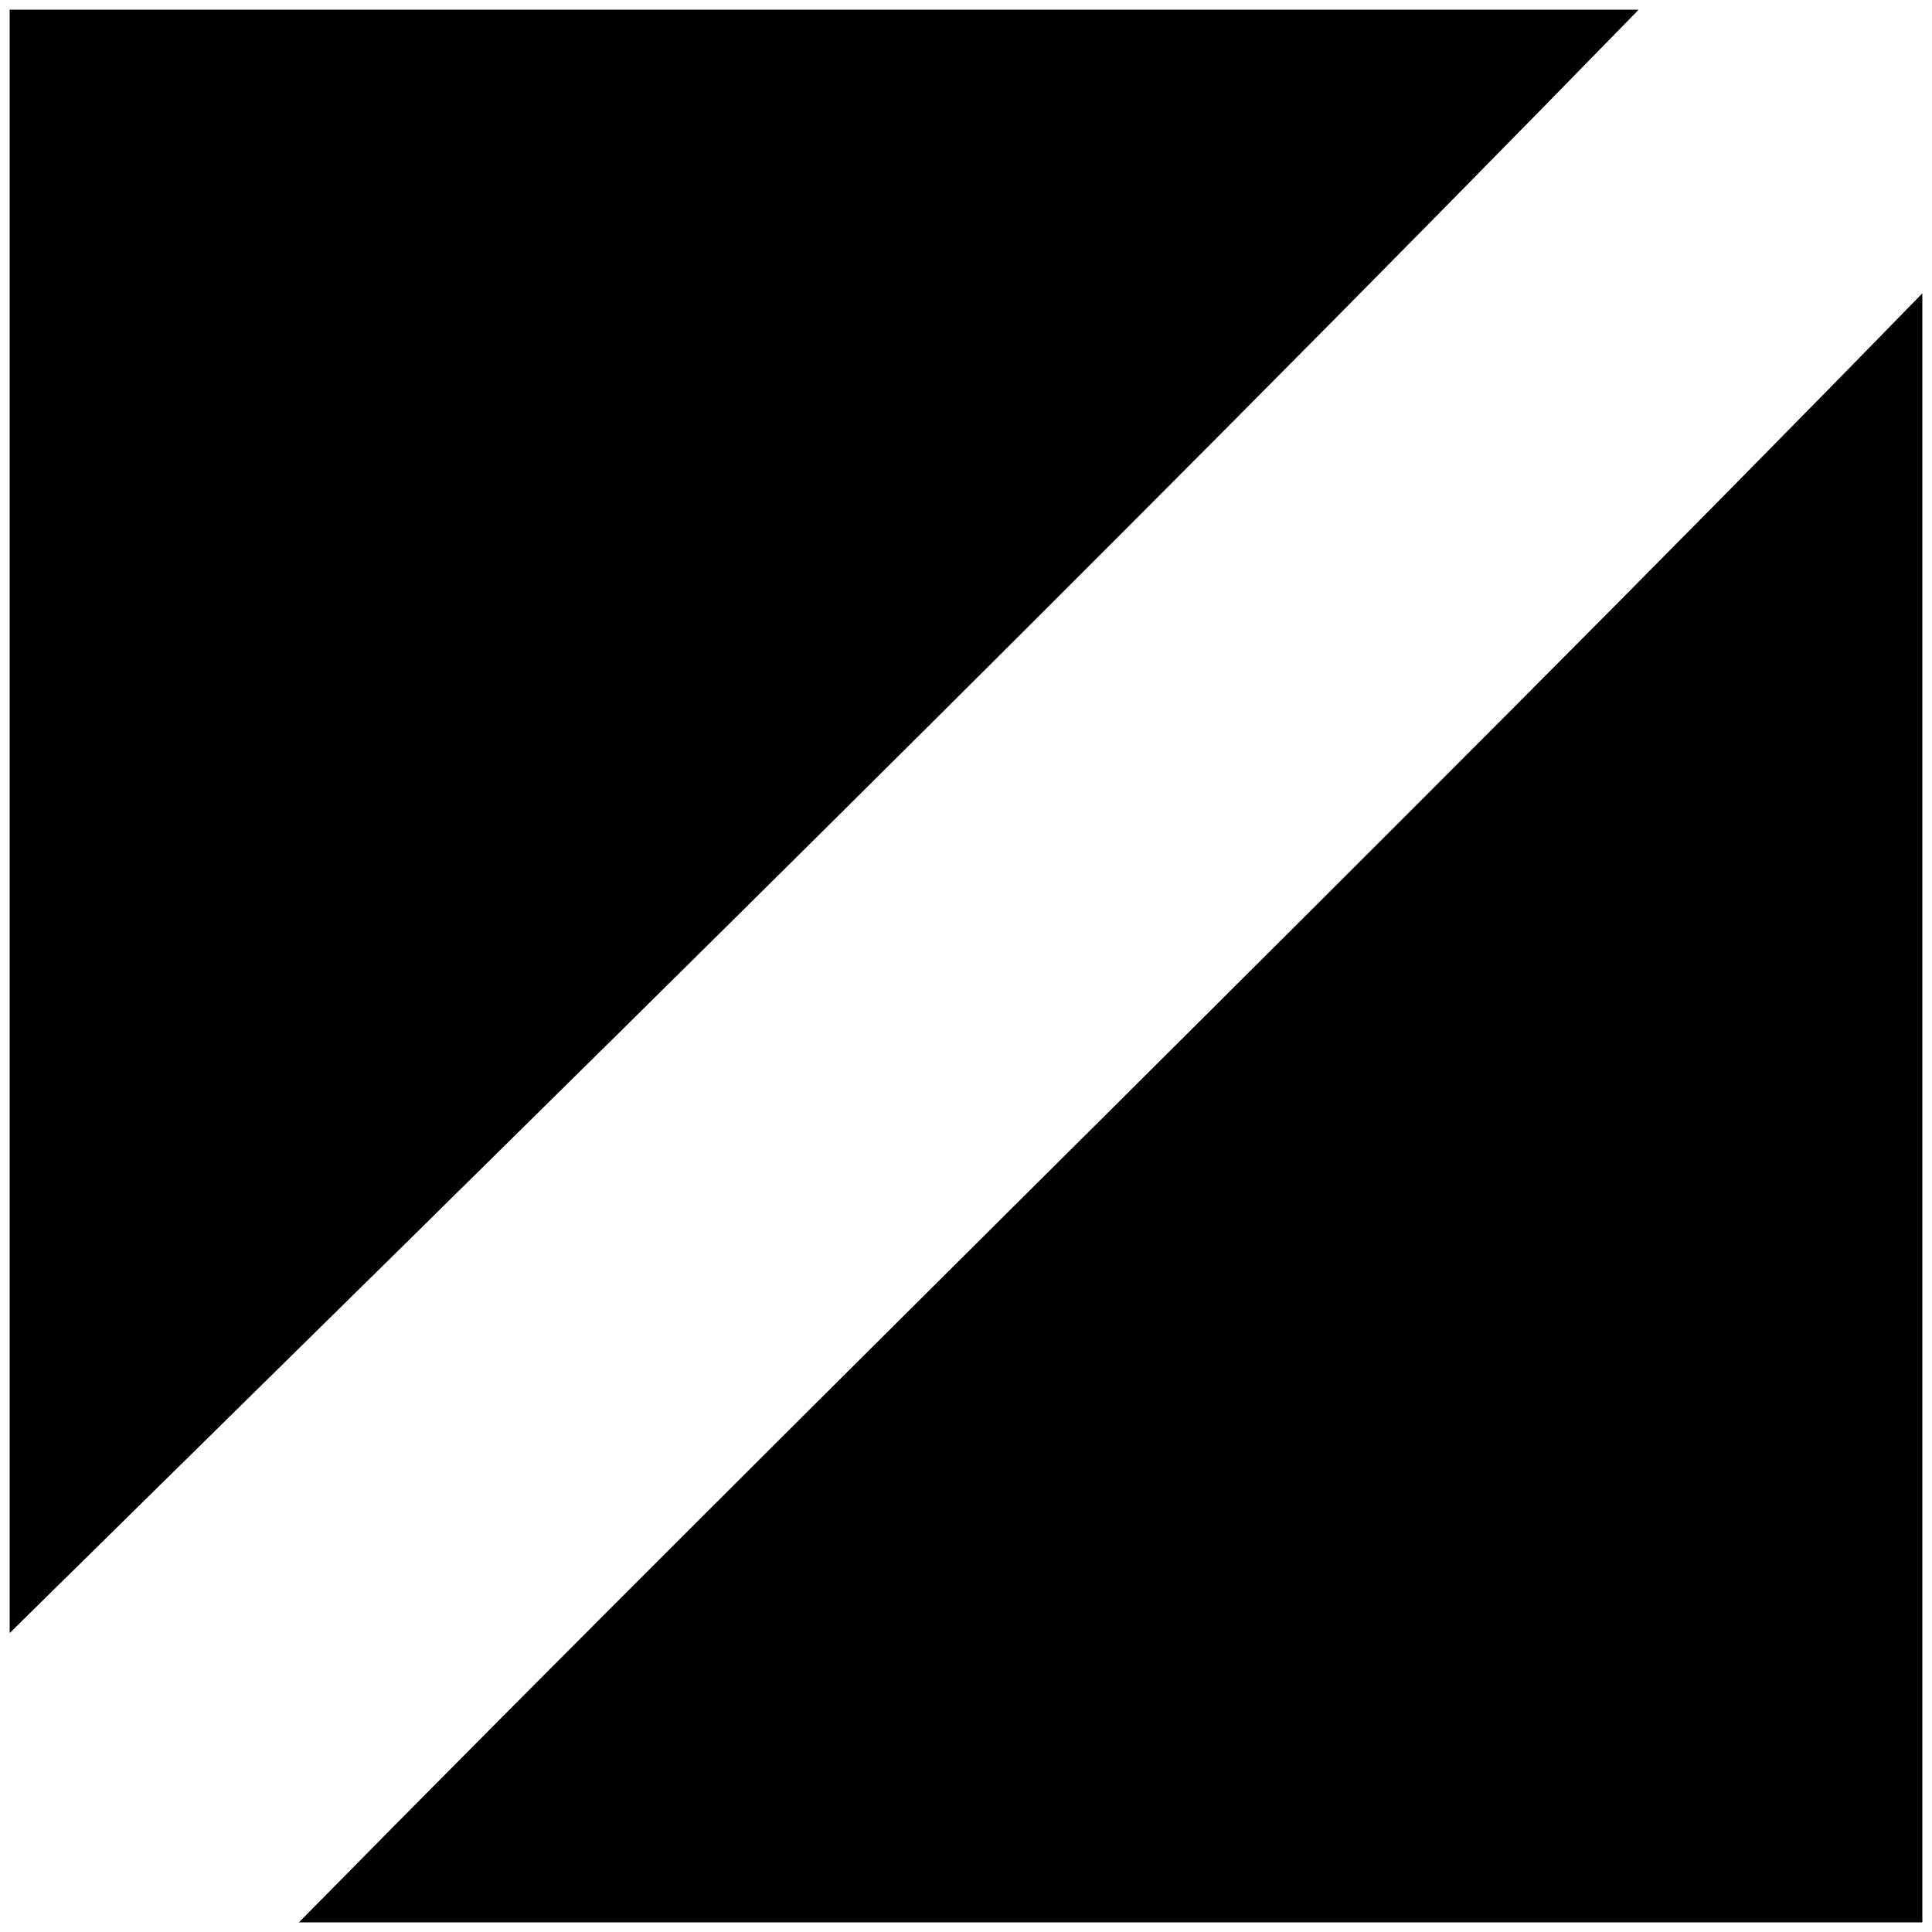
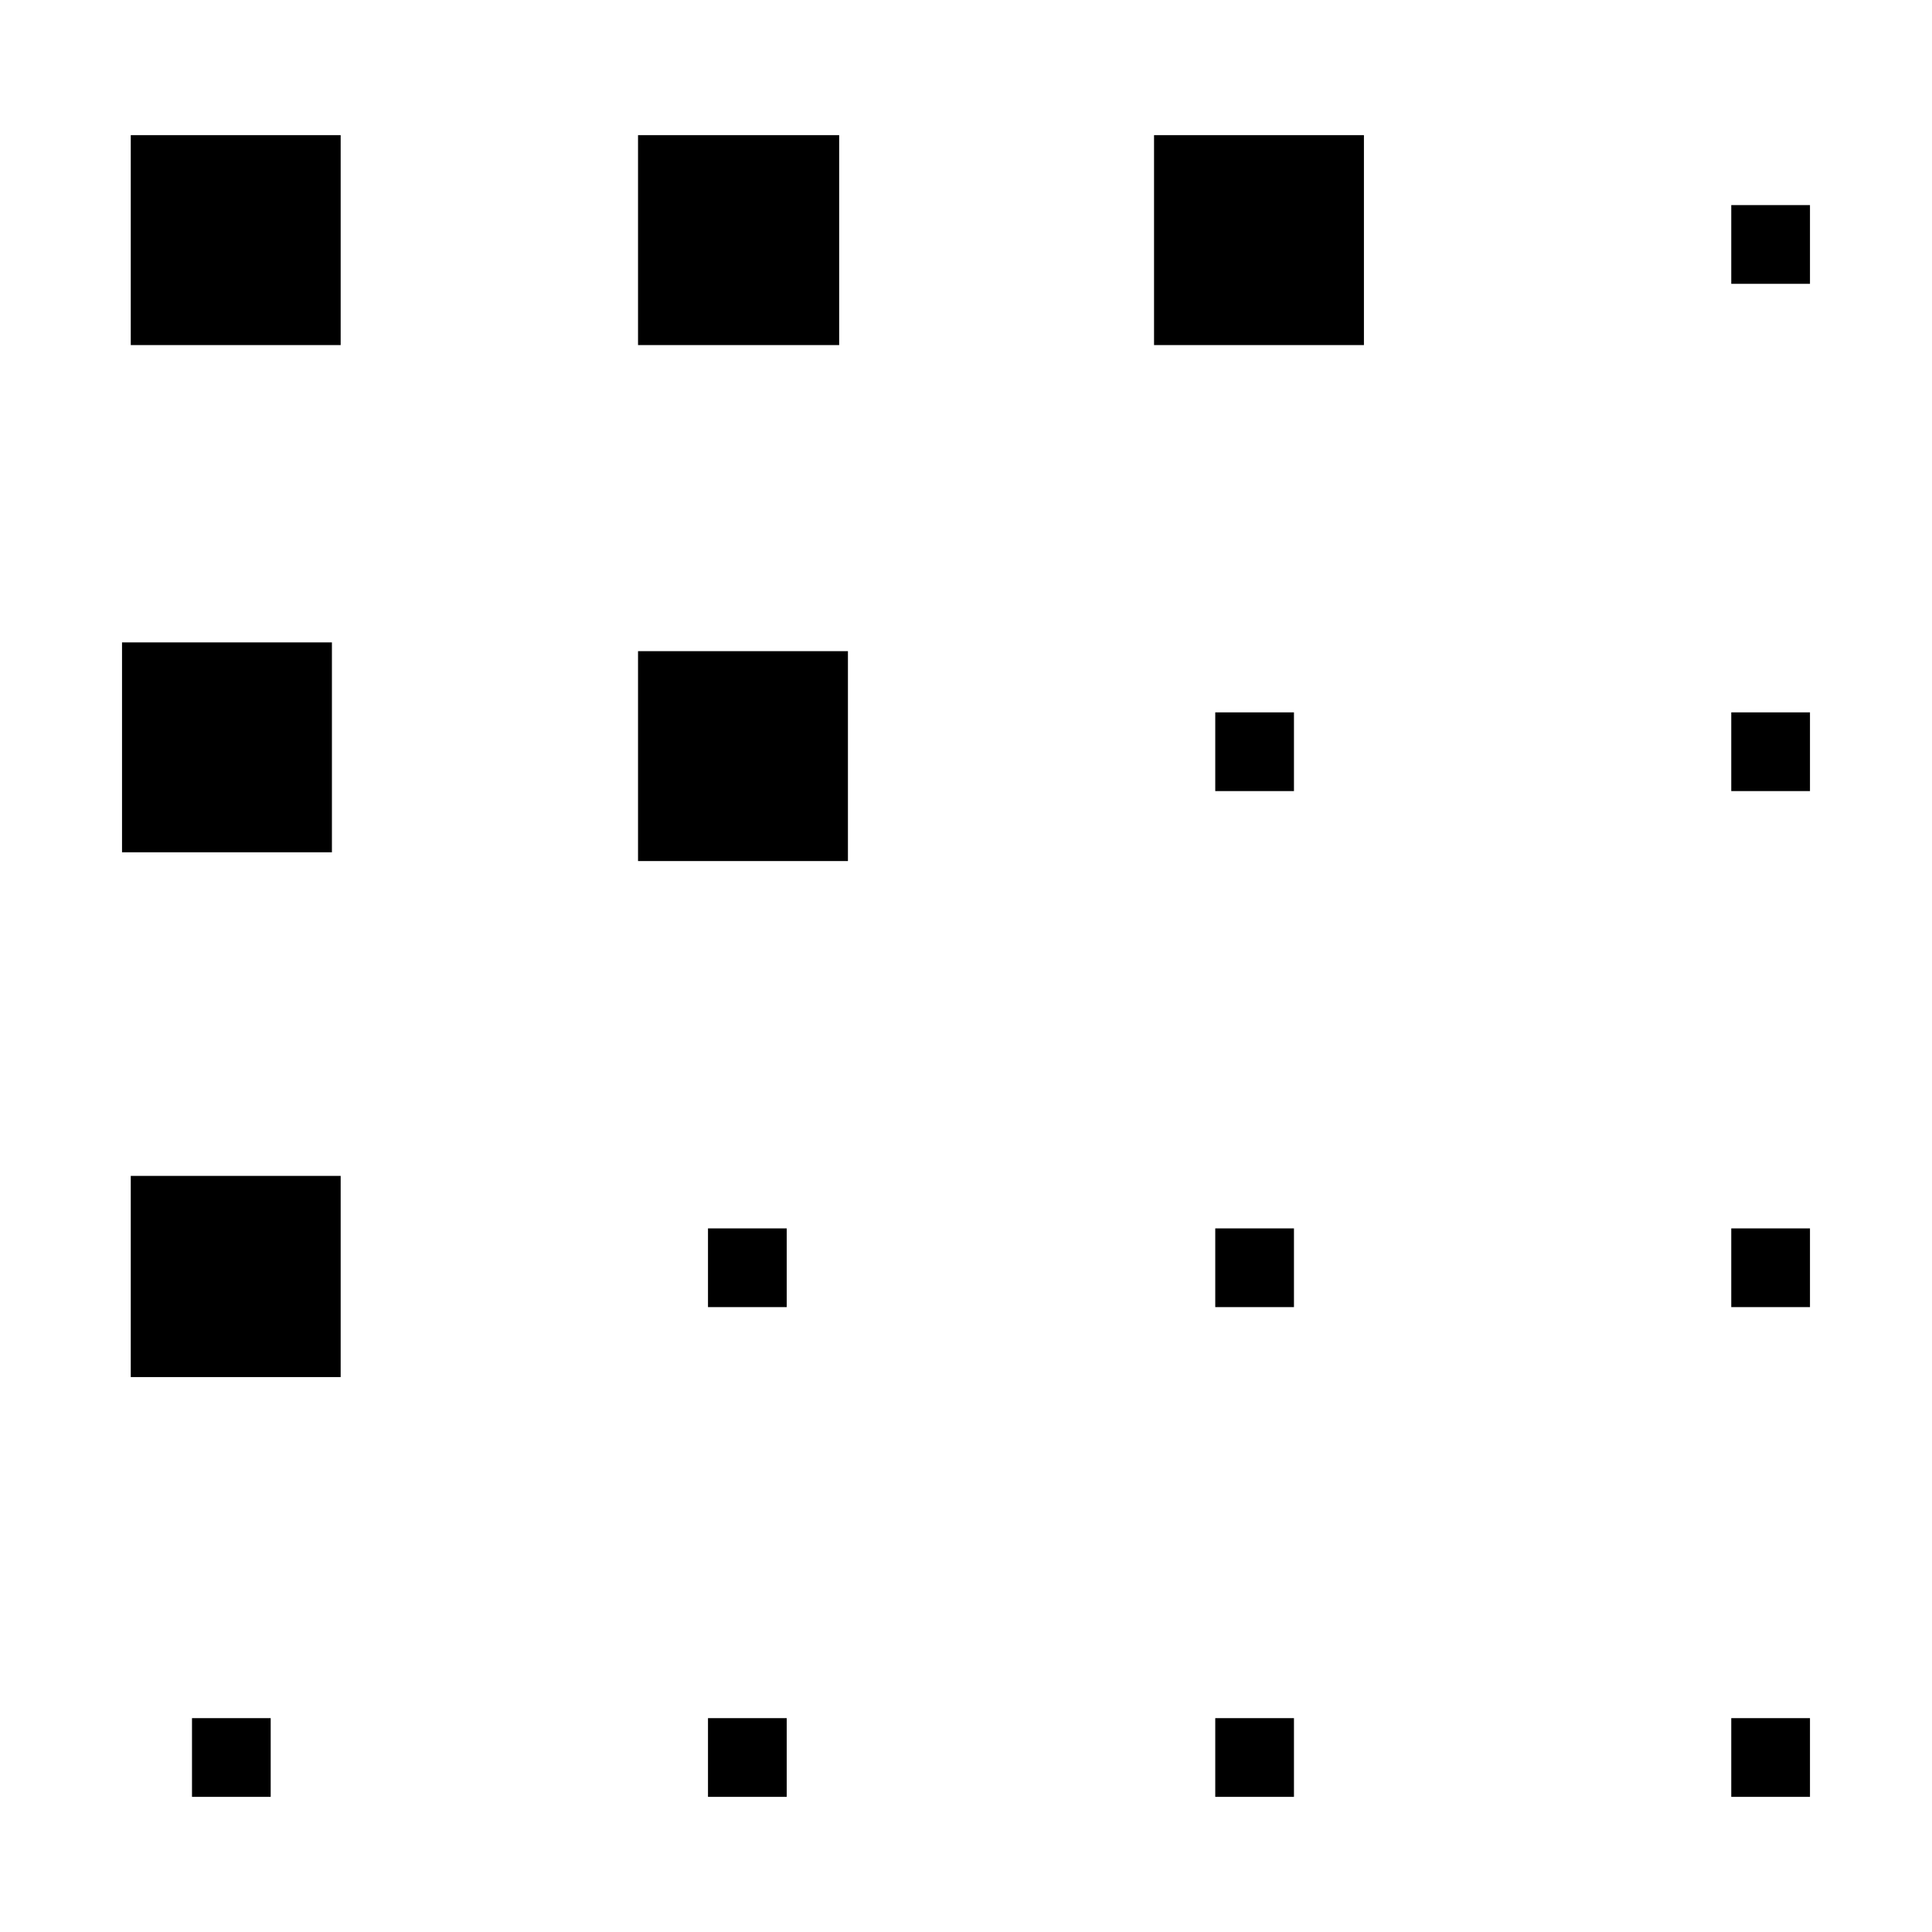
<svg xmlns="http://www.w3.org/2000/svg" viewBox="0 0 1000 1000">
-   <path d="M5 845.264V5h843.17C570.506 289.934 284.12 570.506 5 845.264zM154.735 995C429.493 715.88 717.335 436.762 995 151.828V995z" />
+   <path d="M434.357,178.6H330.243V69.95H434.357Zm-366.673,0H176.33V69.95H67.684ZM171.8,332.506H63.159V441.152H171.8ZM99.375,889.31v40.74h40.738V889.31ZM67.684,712.762H176.33V608.645H67.684ZM366.455,930.05H407.2V889.31H366.455Zm0-253.5H407.2V635.8H366.455ZM330.243,445.677H438.889V337.035H330.243ZM629.014,930.05h40.737V889.31H629.014Zm0-253.5h40.737V635.8H629.014Zm0-267.085h40.737v-40.74H629.014ZM597.328,178.6h108.64V69.95H597.328ZM896.1,930.05h40.742V889.31H896.1Zm0-253.5h40.742V635.8H896.1Zm0-267.085h40.742v-40.74H896.1Zm0-303.3v40.743h40.742V106.164Z" />
</svg>
